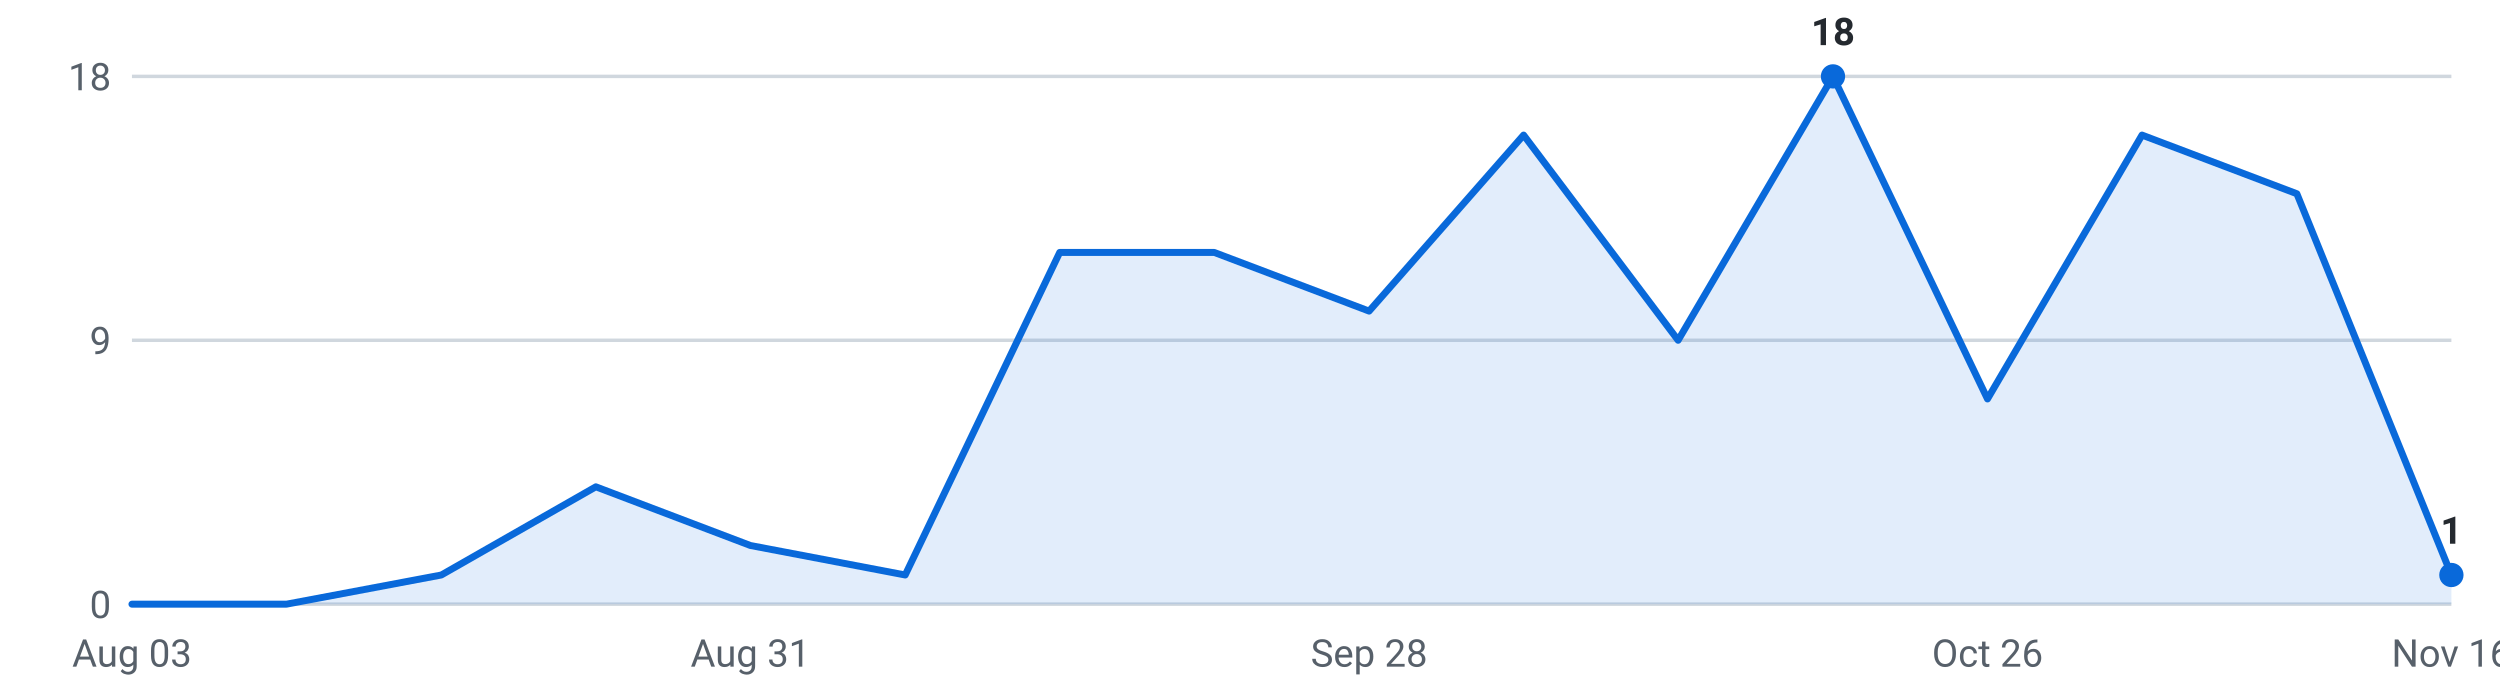
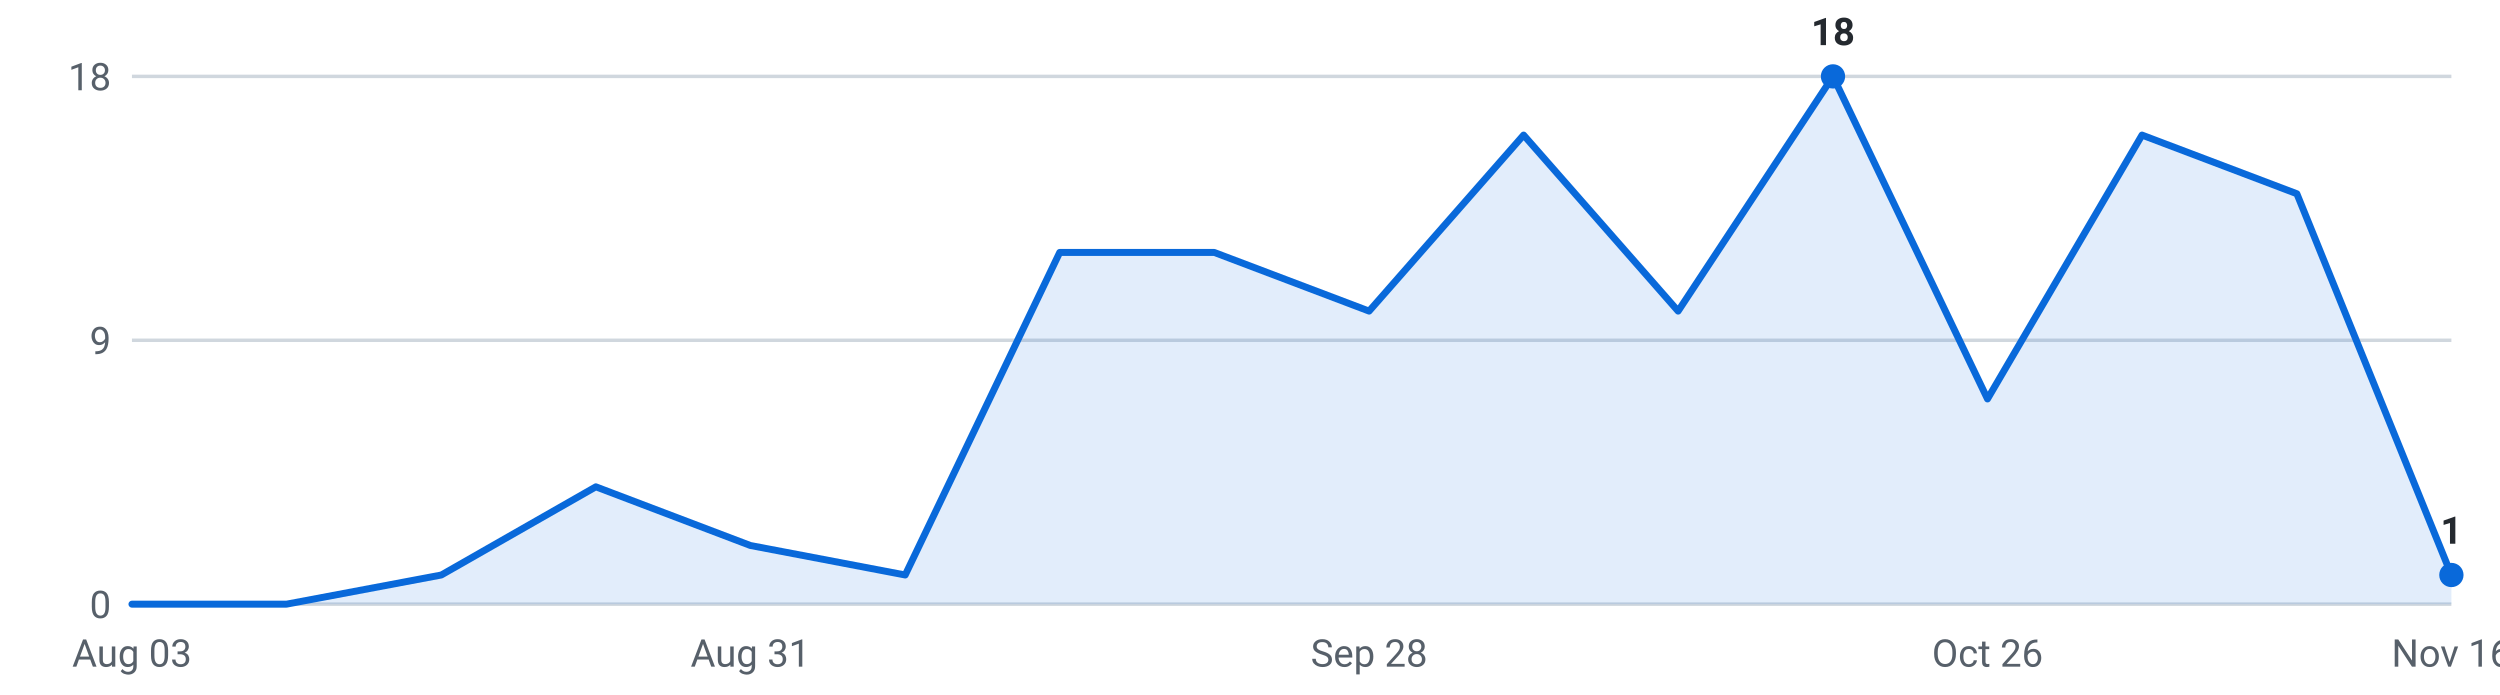
<svg xmlns="http://www.w3.org/2000/svg" viewBox="0 0 720 200" width="720" height="200" role="img" aria-label="Internships posted per week, last 16 weeks">
  <g font-family="-apple-system,Segoe UI,Roboto,sans-serif" font-size="11">
    <line x1="38" y1="174.0" x2="706" y2="174.0" stroke="#d0d7de" stroke-width="1" />
    <text x="32" y="178.0" text-anchor="end" fill="#57606a">0</text>
    <line x1="38" y1="98.0" x2="706" y2="98.0" stroke="#d0d7de" stroke-width="1" />
    <text x="32" y="102.0" text-anchor="end" fill="#57606a">9</text>
    <line x1="38" y1="22.0" x2="706" y2="22.0" stroke="#d0d7de" stroke-width="1" />
    <text x="32" y="26.0" text-anchor="end" fill="#57606a">18</text>
-     <path d="M38.0,174 L38.0,174.0 L82.5,174.0 L127.1,165.6 L171.6,140.2 L216.1,157.1 L260.7,165.6 L305.2,72.7 L349.7,72.7 L394.3,89.6 L438.8,38.9 L483.3,98.0 L527.9,22.0 L572.4,114.9 L616.9,38.9 L661.5,55.8 L706.0,165.6 L706.0,174 Z" fill="#0969da" fill-opacity="0.12" />
-     <polyline points="38.0,174.0 82.5,174.0 127.1,165.6 171.6,140.2 216.1,157.1 260.7,165.6 305.2,72.7 349.7,72.7 394.3,89.6 438.8,38.9 483.3,98.0 527.9,22.0 572.4,114.9 616.9,38.9 661.5,55.8 706.0,165.6" fill="none" stroke="#0969da" stroke-width="2" stroke-linejoin="round" stroke-linecap="round" />
+     <path d="M38.0,174 L38.0,174.0 L82.5,174.0 L127.1,165.6 L171.6,140.2 L216.1,157.1 L260.7,165.6 L305.2,72.7 L349.7,72.7 L394.3,89.6 L438.8,38.9 L483.3,89.6 L527.9,22.0 L572.4,114.9 L616.9,38.9 L661.5,55.8 L706.0,165.6 L706.0,174 Z" fill="#0969da" fill-opacity="0.12" />
+     <polyline points="38.0,174.0 82.5,174.0 127.1,165.6 171.6,140.2 216.1,157.1 260.7,165.6 305.2,72.7 349.7,72.7 394.3,89.6 438.8,38.9 483.3,89.6 527.9,22.0 572.4,114.9 616.9,38.9 661.5,55.8 706.0,165.6" fill="none" stroke="#0969da" stroke-width="2" stroke-linejoin="round" stroke-linecap="round" />
    <circle cx="527.9" cy="22.0" r="3.5" fill="#0969da" />
    <text x="527.9" y="13.0" text-anchor="middle" fill="#24292f" font-weight="600">18</text>
    <circle cx="706.0" cy="165.6" r="3.5" fill="#0969da" />
    <text x="706.0" y="156.6" text-anchor="middle" fill="#24292f" font-weight="600">1</text>
    <text x="38.0" y="192" text-anchor="middle" fill="#57606a">Aug 03</text>
    <text x="216.1" y="192" text-anchor="middle" fill="#57606a">Aug 31</text>
    <text x="394.3" y="192" text-anchor="middle" fill="#57606a">Sep 28</text>
    <text x="572.4" y="192" text-anchor="middle" fill="#57606a">Oct 26</text>
    <text x="706.0" y="192" text-anchor="middle" fill="#57606a">Nov 16</text>
  </g>
</svg>
